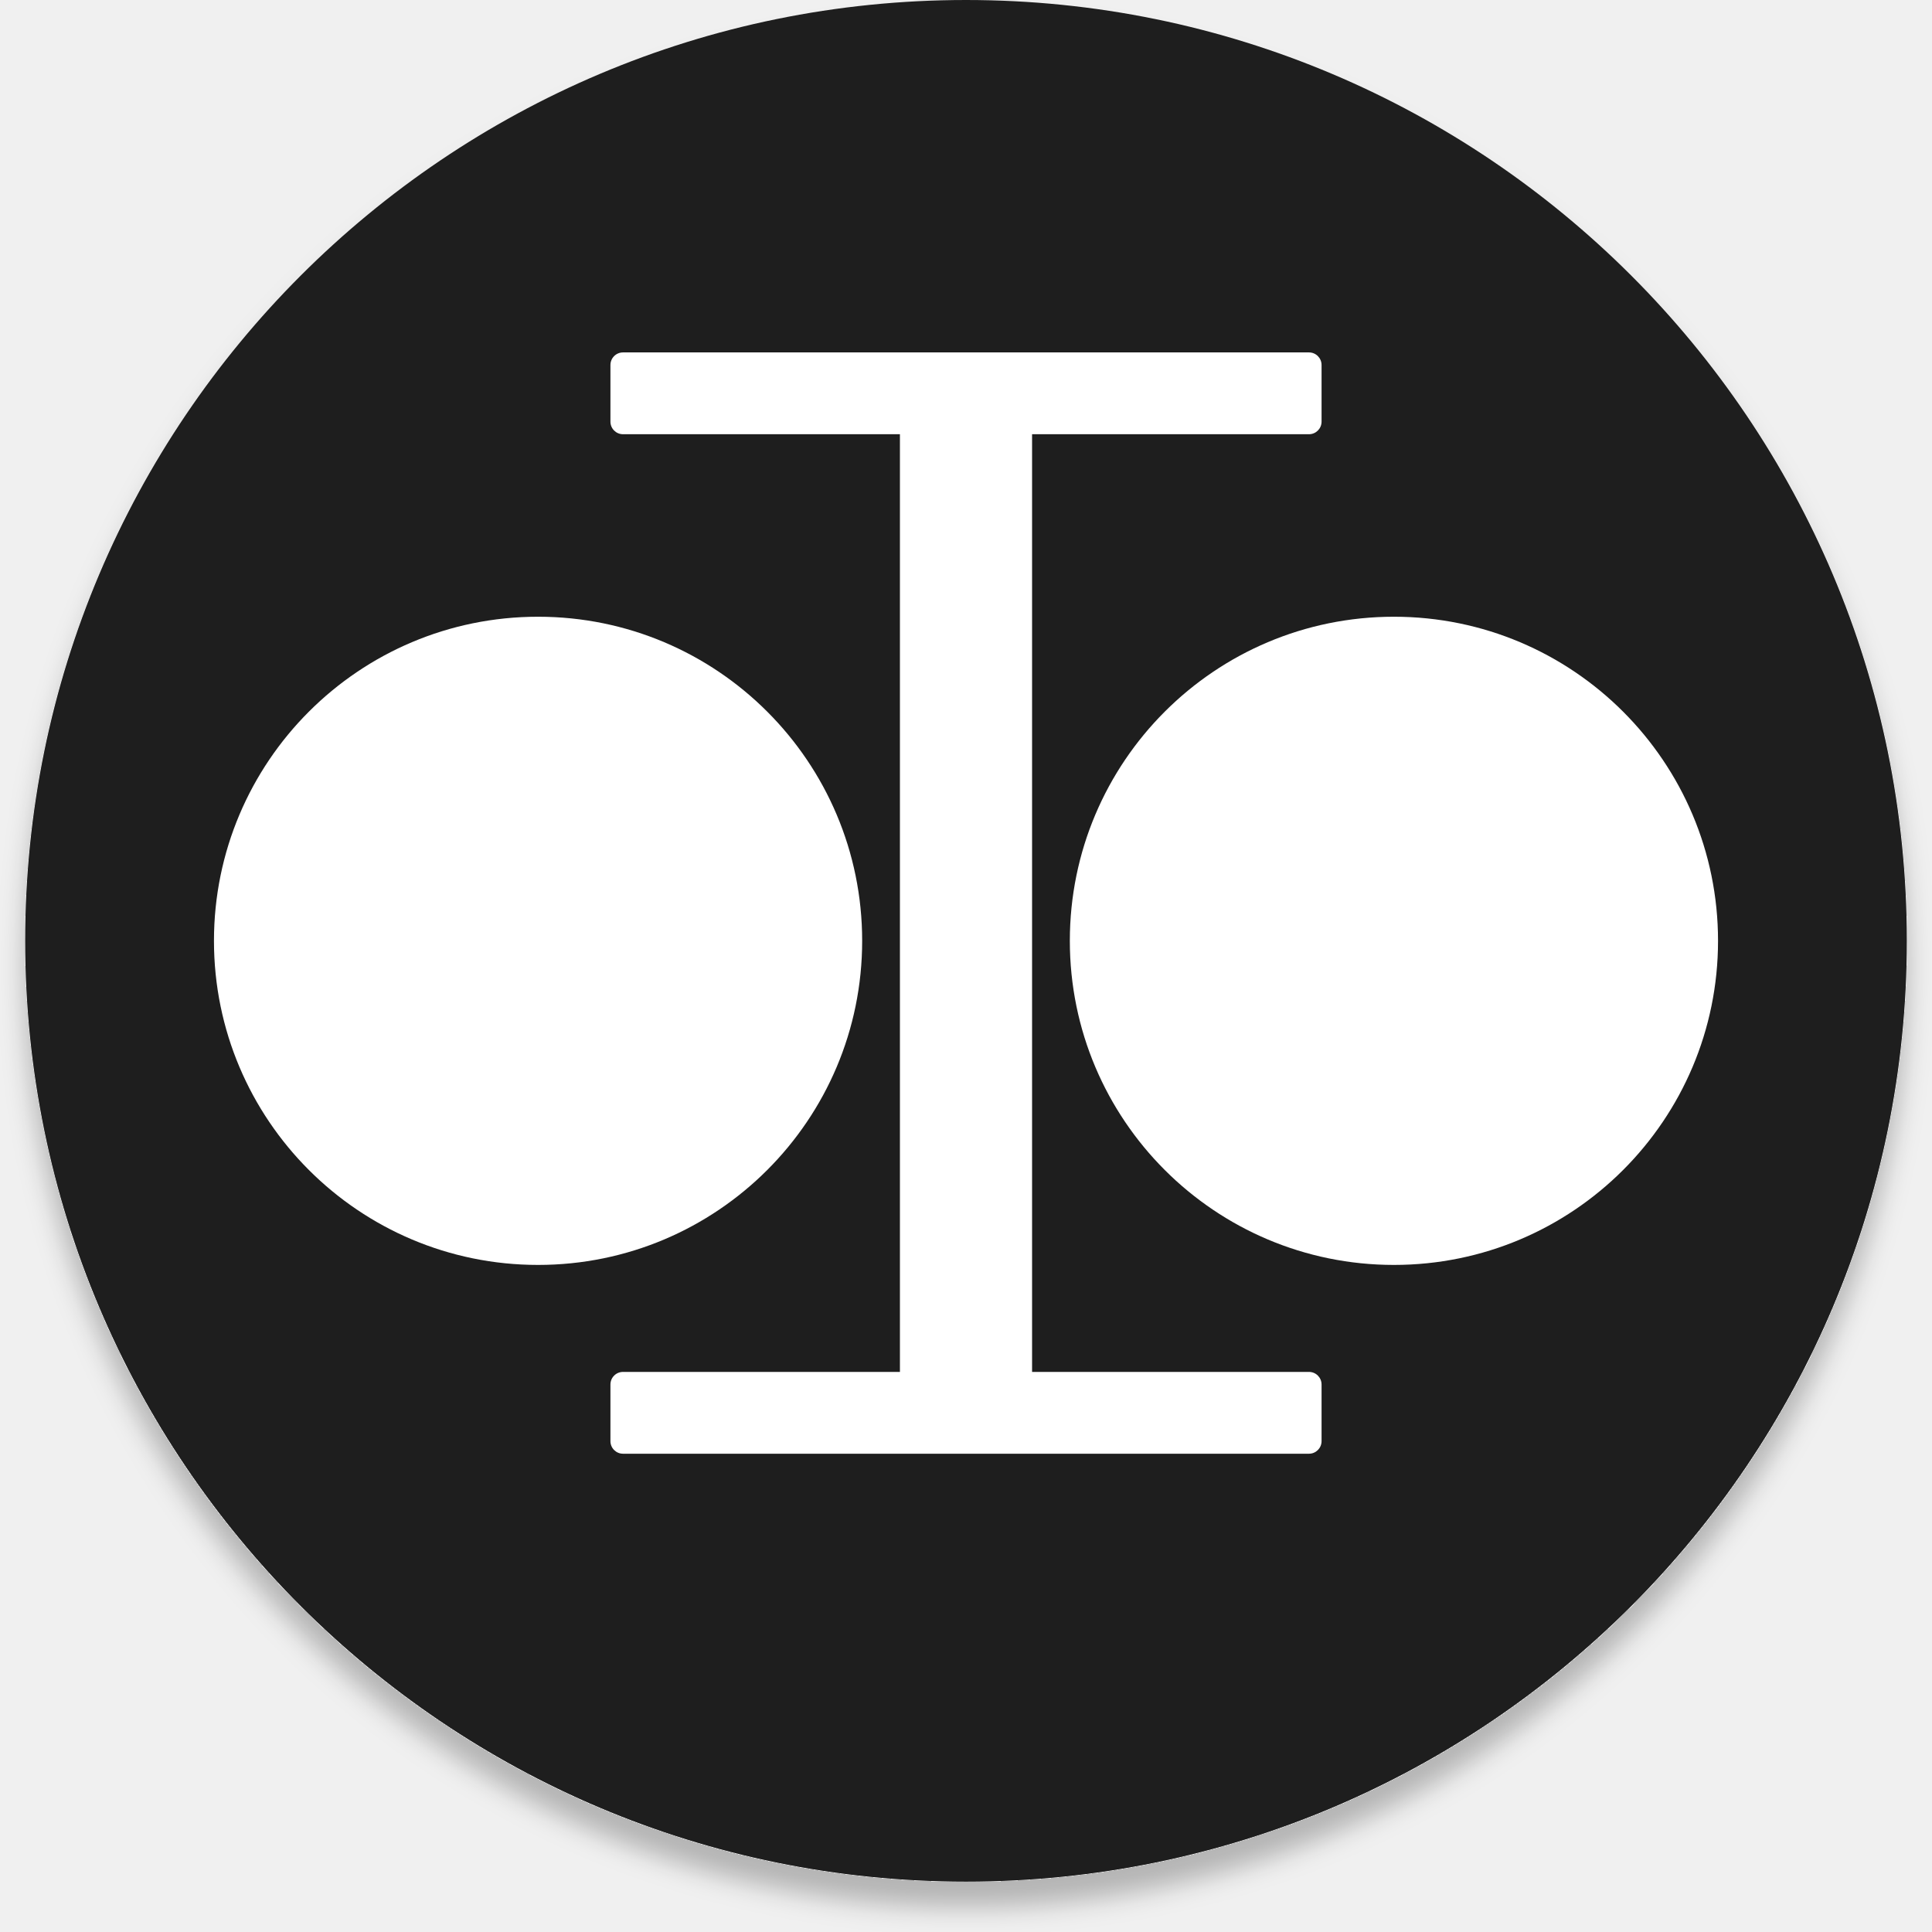
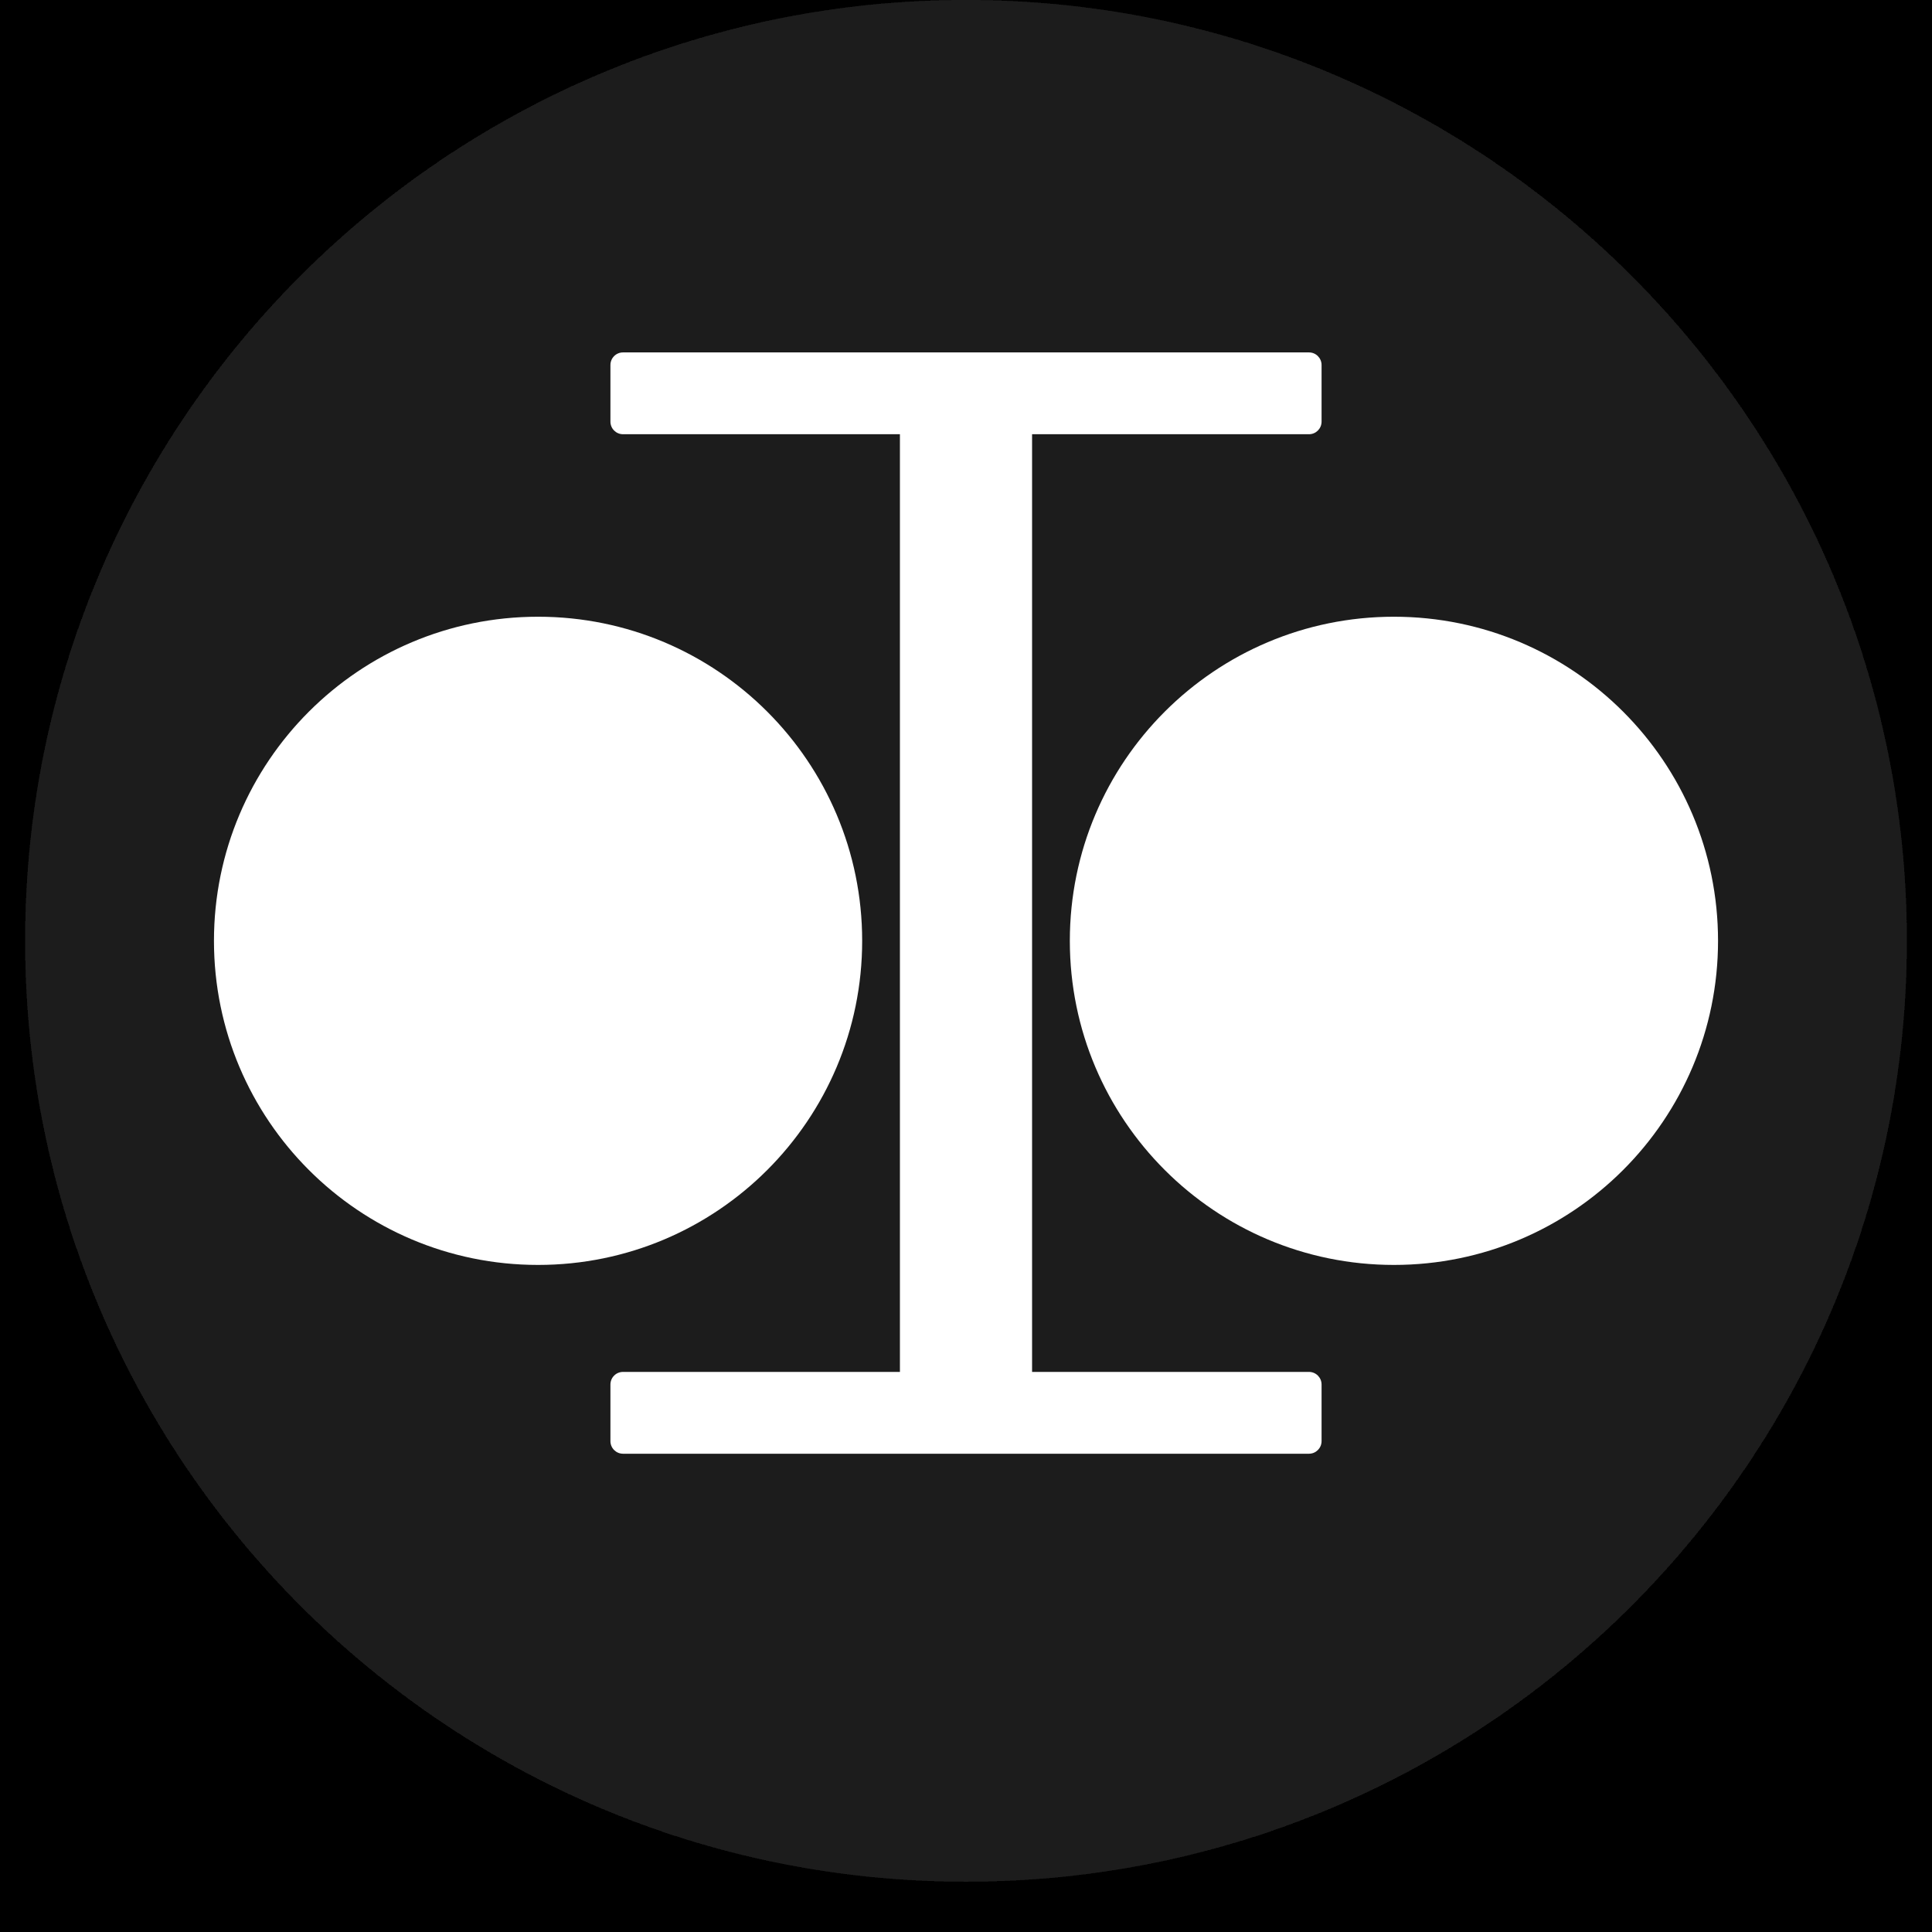
<svg xmlns="http://www.w3.org/2000/svg" width="307" height="307" viewBox="0 0 307 307" fill="none">
  <g filter="url(#filter0_d_8_11)">
    <circle cx="153.5" cy="149.5" r="149.5" fill="#1E1E1E" />
    <circle cx="221.5" cy="149.5" r="51.5" fill="white" />
    <circle cx="85.5" cy="149.5" r="51.5" fill="white" />
    <rect x="143" y="56" width="21" height="168" rx="2" fill="white" />
    <rect x="97" y="56" width="113" height="13" rx="2" fill="white" />
    <rect x="97" y="218" width="113" height="13" rx="2" fill="white" />
  </g>
  <defs>
-     <filter id="filter0_d_8_11" x="0" y="0" width="307" height="307" filterUnits="userSpaceOnUse" color-interpolation-filters="sRGB">
-       <feFlood flood-opacity="0" result="BackgroundImageFix" />
+     <filter id="filter0_d_8_11" x="0" y="0" width="307" height="307" filterUnits="userSpaceOnUse" colorInterpolationFilters="sRGB">
+       <feFlood floodOpacity="0" result="BackgroundImageFix" />
      <feColorMatrix in="SourceAlpha" type="matrix" values="0 0 0 0 0 0 0 0 0 0 0 0 0 0 0 0 0 0 127 0" result="hardAlpha" />
      <feOffset dy="4" />
      <feGaussianBlur stdDeviation="2" />
      <feComposite in2="hardAlpha" operator="out" />
      <feColorMatrix type="matrix" values="0 0 0 0 0 0 0 0 0 0 0 0 0 0 0 0 0 0 0.25 0" />
      <feBlend mode="normal" in2="BackgroundImageFix" result="effect1_dropShadow_8_11" />
      <feBlend mode="normal" in="SourceGraphic" in2="effect1_dropShadow_8_11" result="shape" />
    </filter>
  </defs>
</svg>
